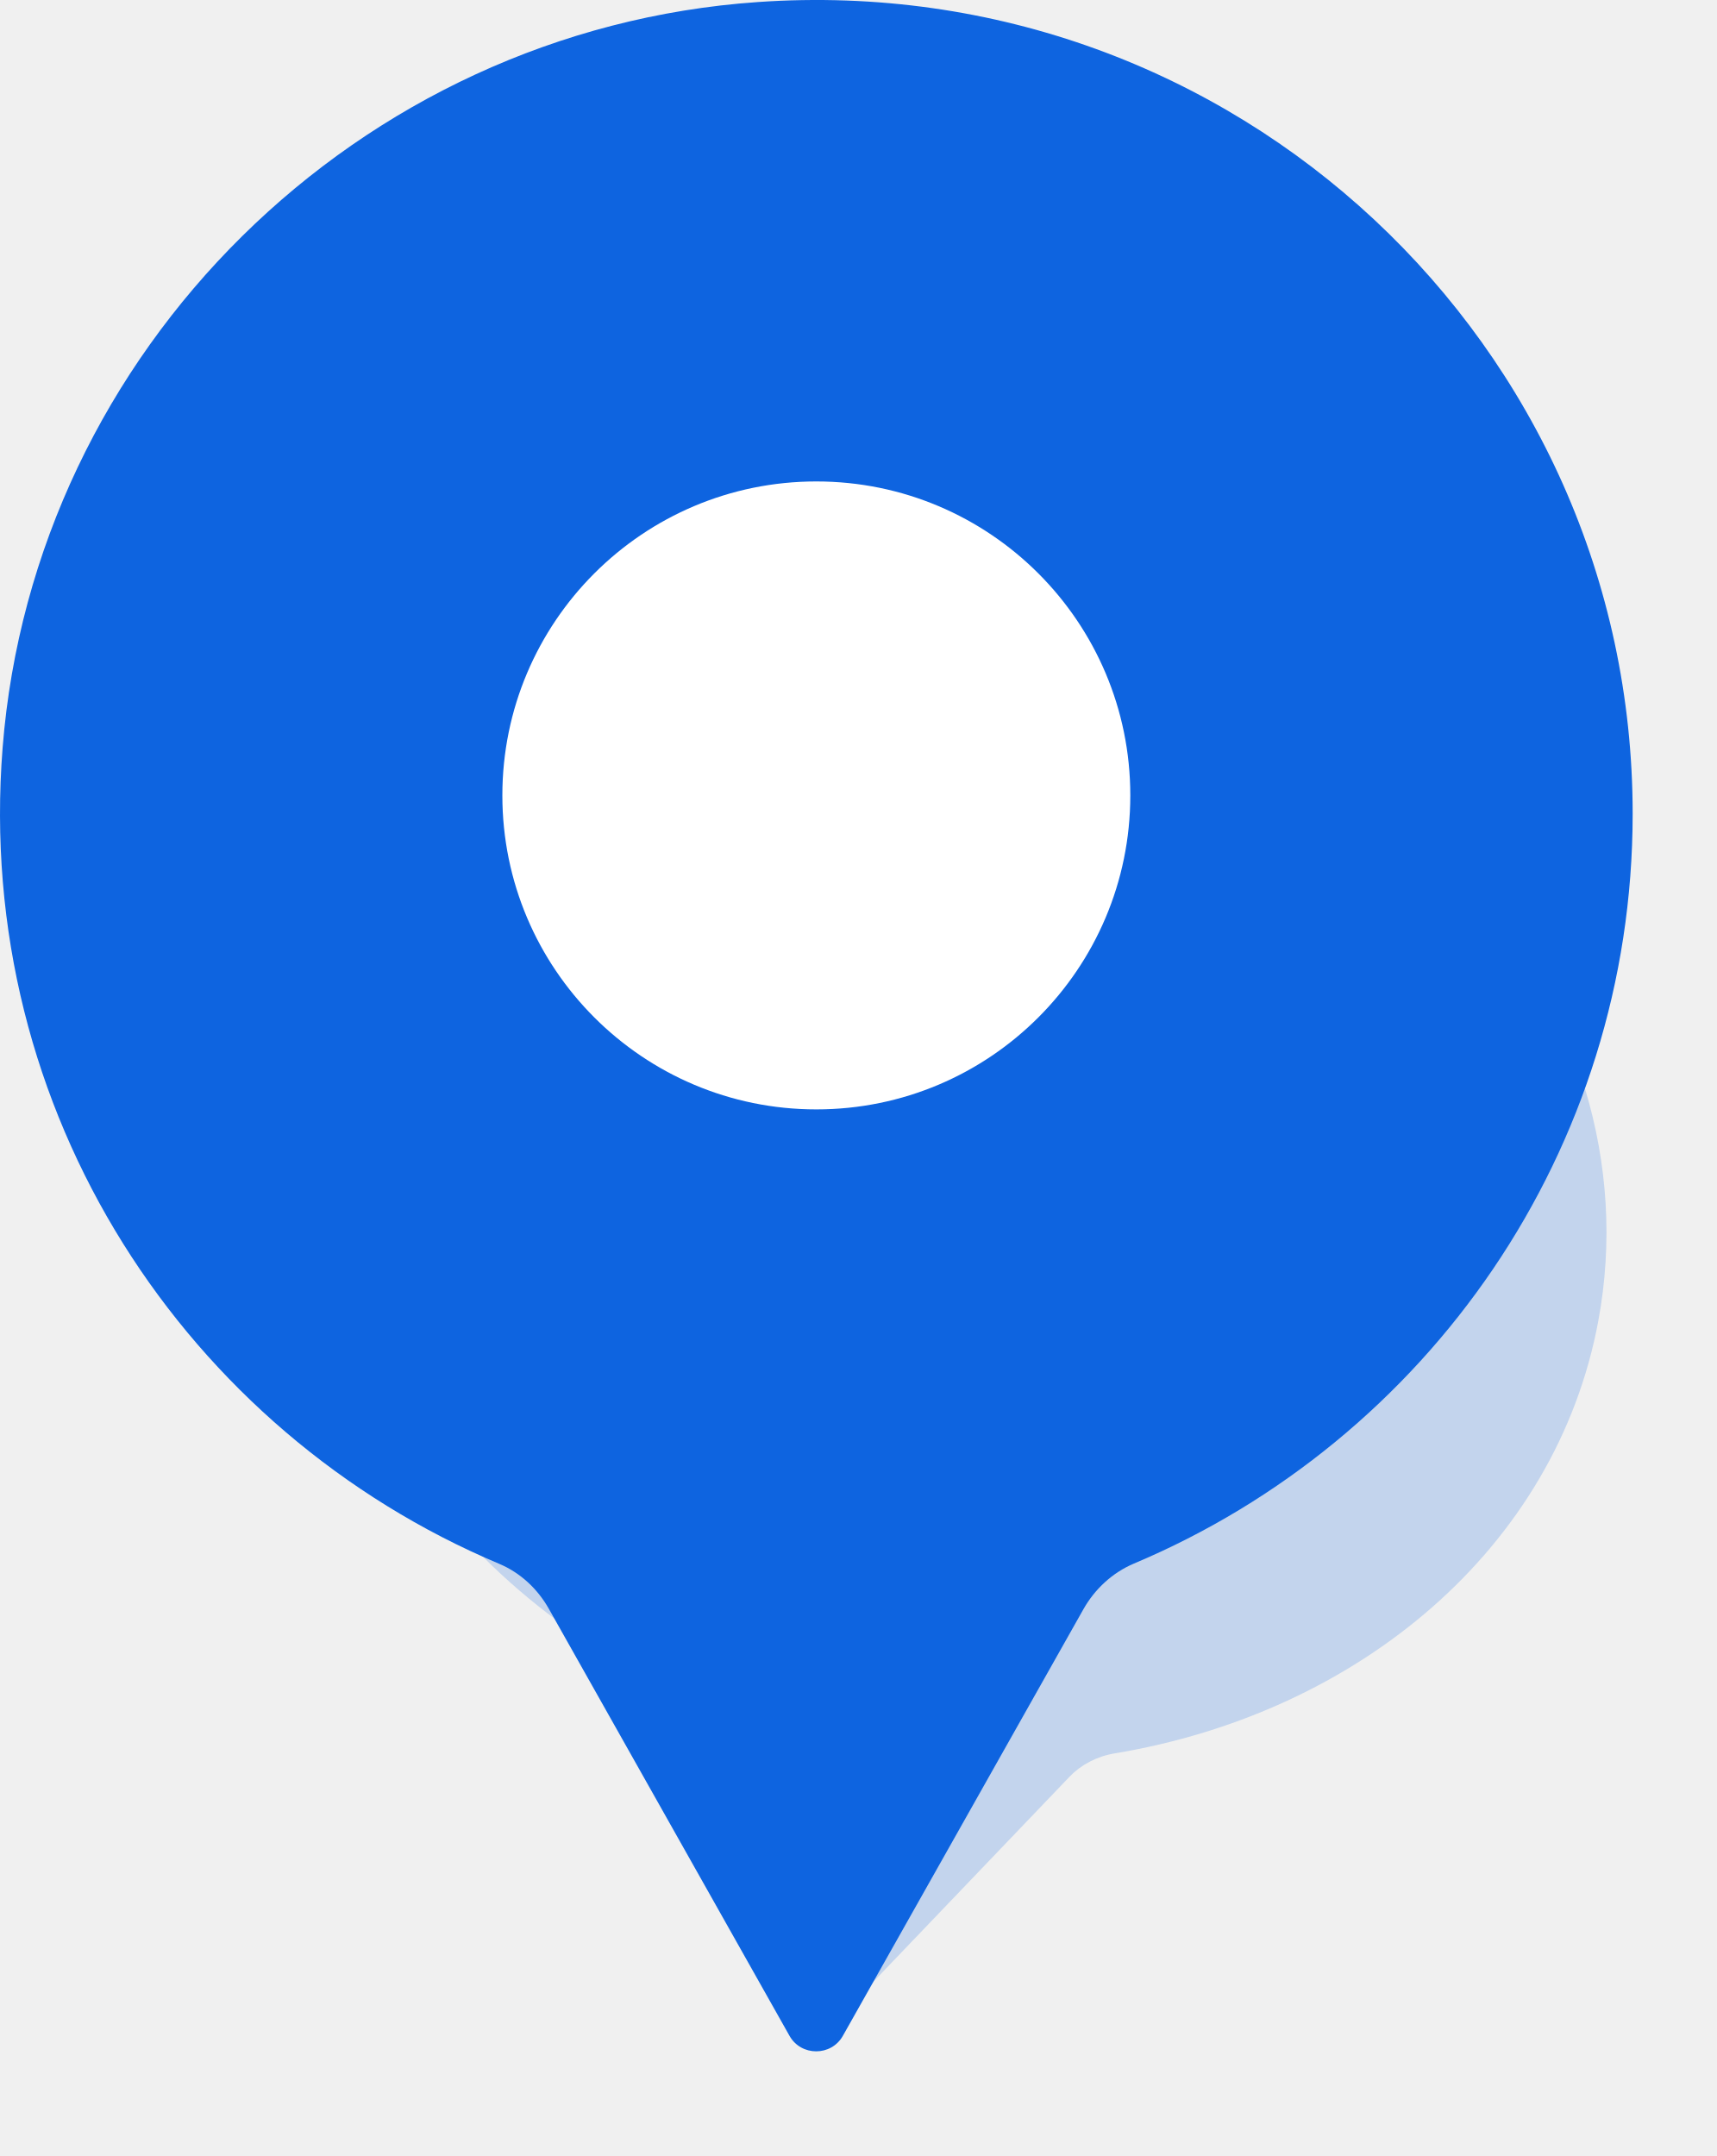
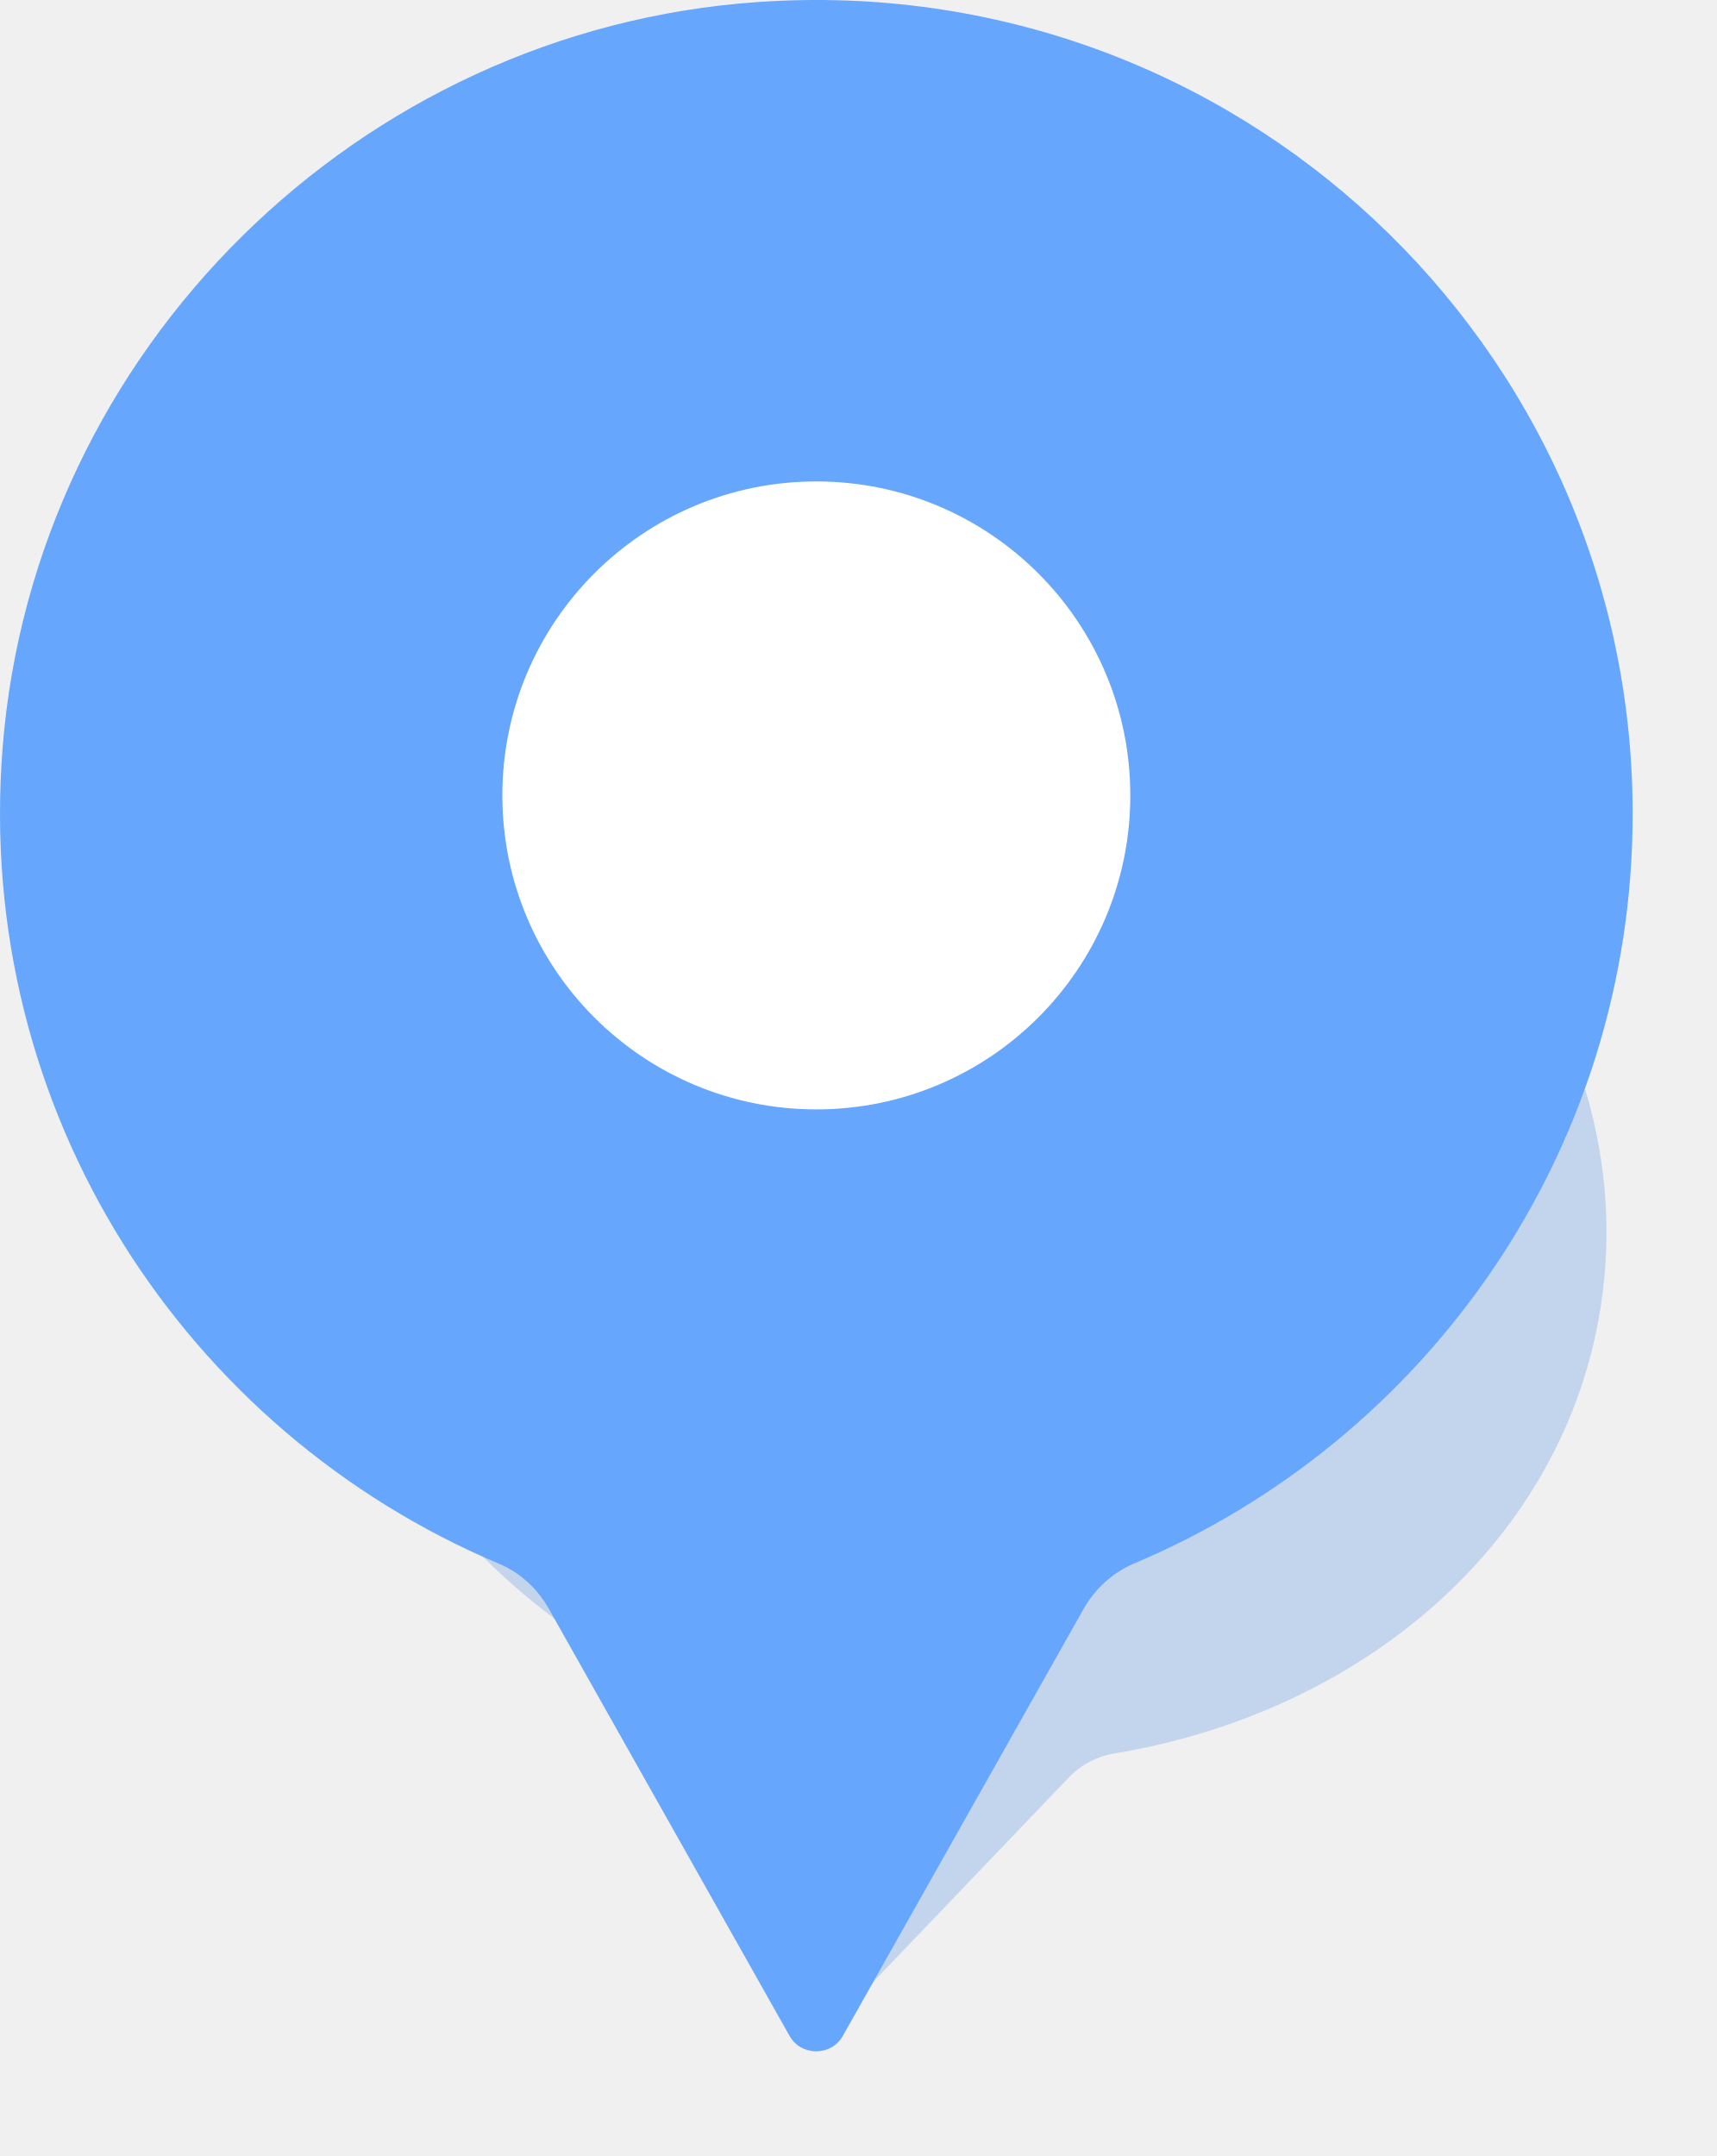
<svg xmlns="http://www.w3.org/2000/svg" width="82" height="103" viewBox="0 0 82 103" fill="none">
  <path opacity="0.2" d="M76.358 63.108C79.162 48.031 66.573 33.163 48.548 30.921C33.472 29.04 19.446 37.091 15.896 49.666C12.633 61.213 18.685 72.97 29.552 79.366C30.29 79.8 30.837 80.439 31.137 81.156L37.568 96.566C37.878 97.313 39.003 97.522 39.561 96.937L51.101 84.876C51.647 84.309 52.395 83.91 53.248 83.766C64.927 81.831 74.341 73.957 76.358 63.108Z" fill="#0E64E0" />
-   <path d="M78 38.877C78 16.486 59.01 -1.494 36.2 0.098C17.121 1.423 1.623 16.723 0.125 35.722C-1.254 53.168 8.935 68.429 23.848 74.709C24.86 75.134 25.683 75.906 26.219 76.855L37.718 97.258C38.274 98.247 39.712 98.247 40.268 97.258L51.767 76.865C52.313 75.906 53.146 75.134 54.168 74.699C68.168 68.805 78 54.988 78 38.877Z" fill="#0E64E0" />
+   <path d="M78 38.877C78 16.486 59.01 -1.494 36.2 0.098C17.121 1.423 1.623 16.723 0.125 35.722C-1.254 53.168 8.935 68.429 23.848 74.709C24.86 75.134 25.683 75.906 26.219 76.855L37.718 97.258C38.274 98.247 39.712 98.247 40.268 97.258L51.767 76.865C52.313 75.906 53.146 75.134 54.168 74.699C68.168 68.805 78 54.988 78 38.877Z" fill="#66A6FD" />
  <path d="M54 38C54 46.284 47.284 53 39 53C30.716 53 24 46.284 24 38C24 29.716 30.716 23 39 23C47.284 23 54 29.716 54 38Z" fill="white" />
</svg>
